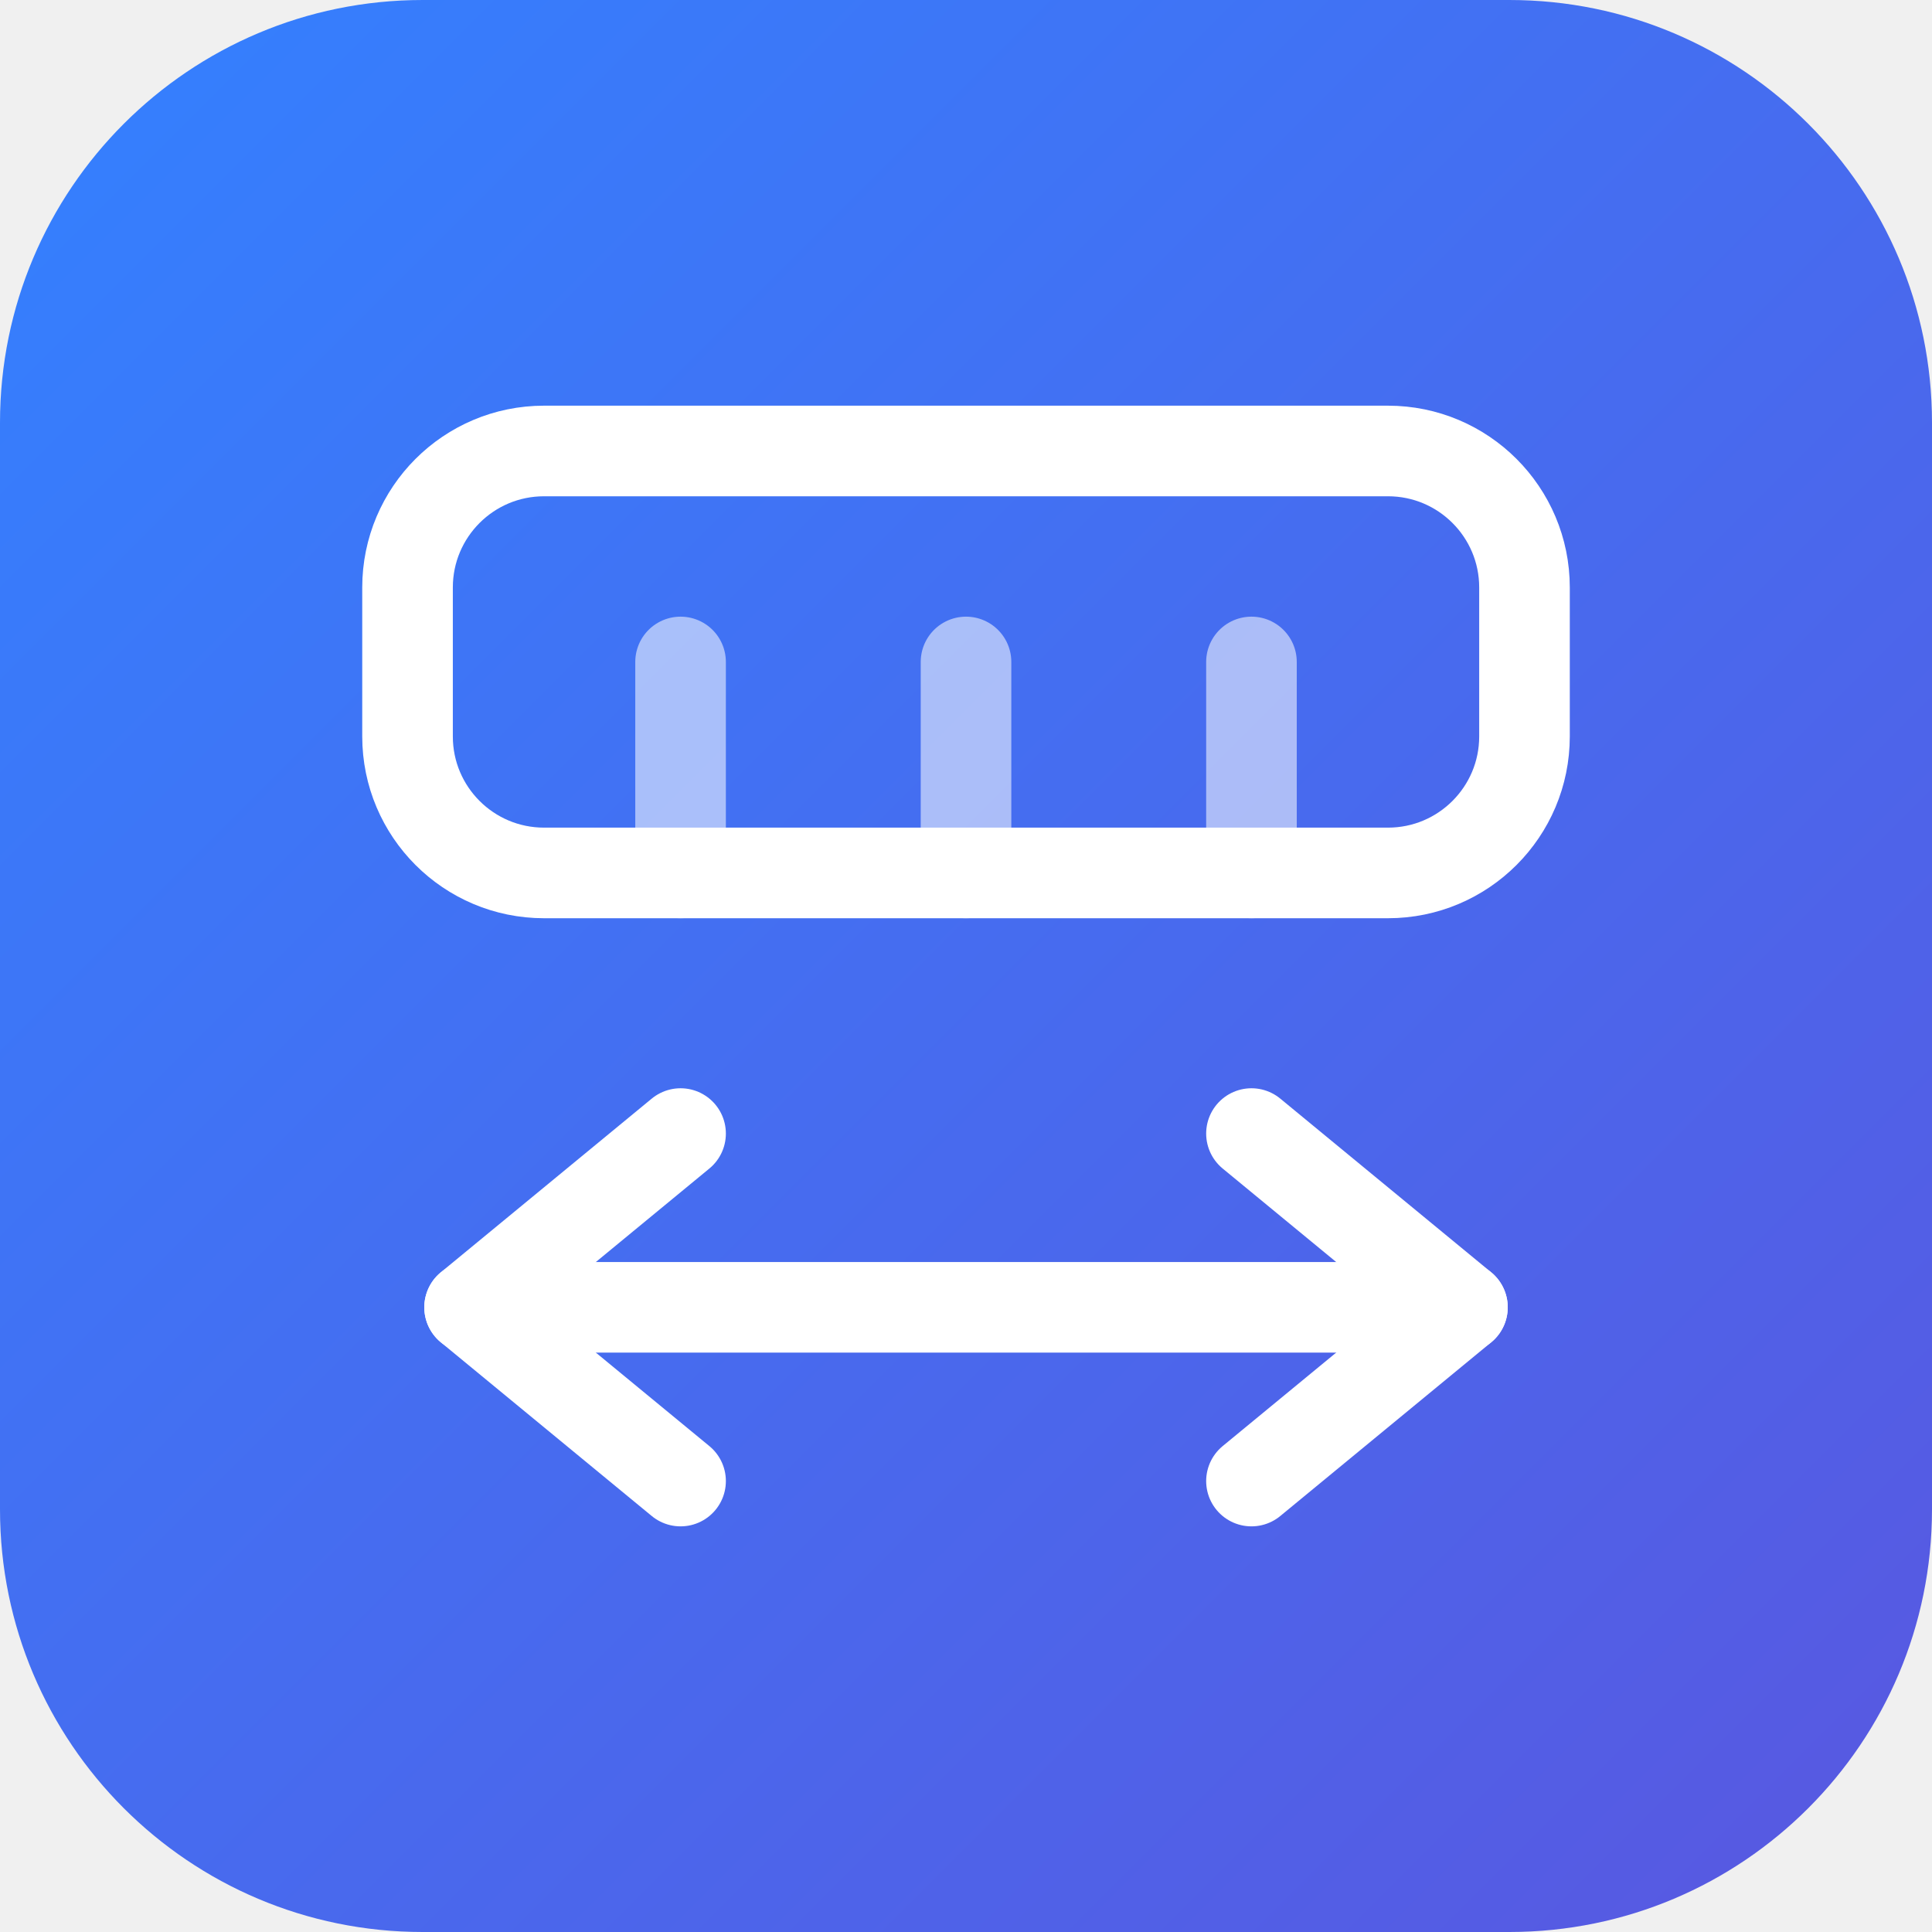
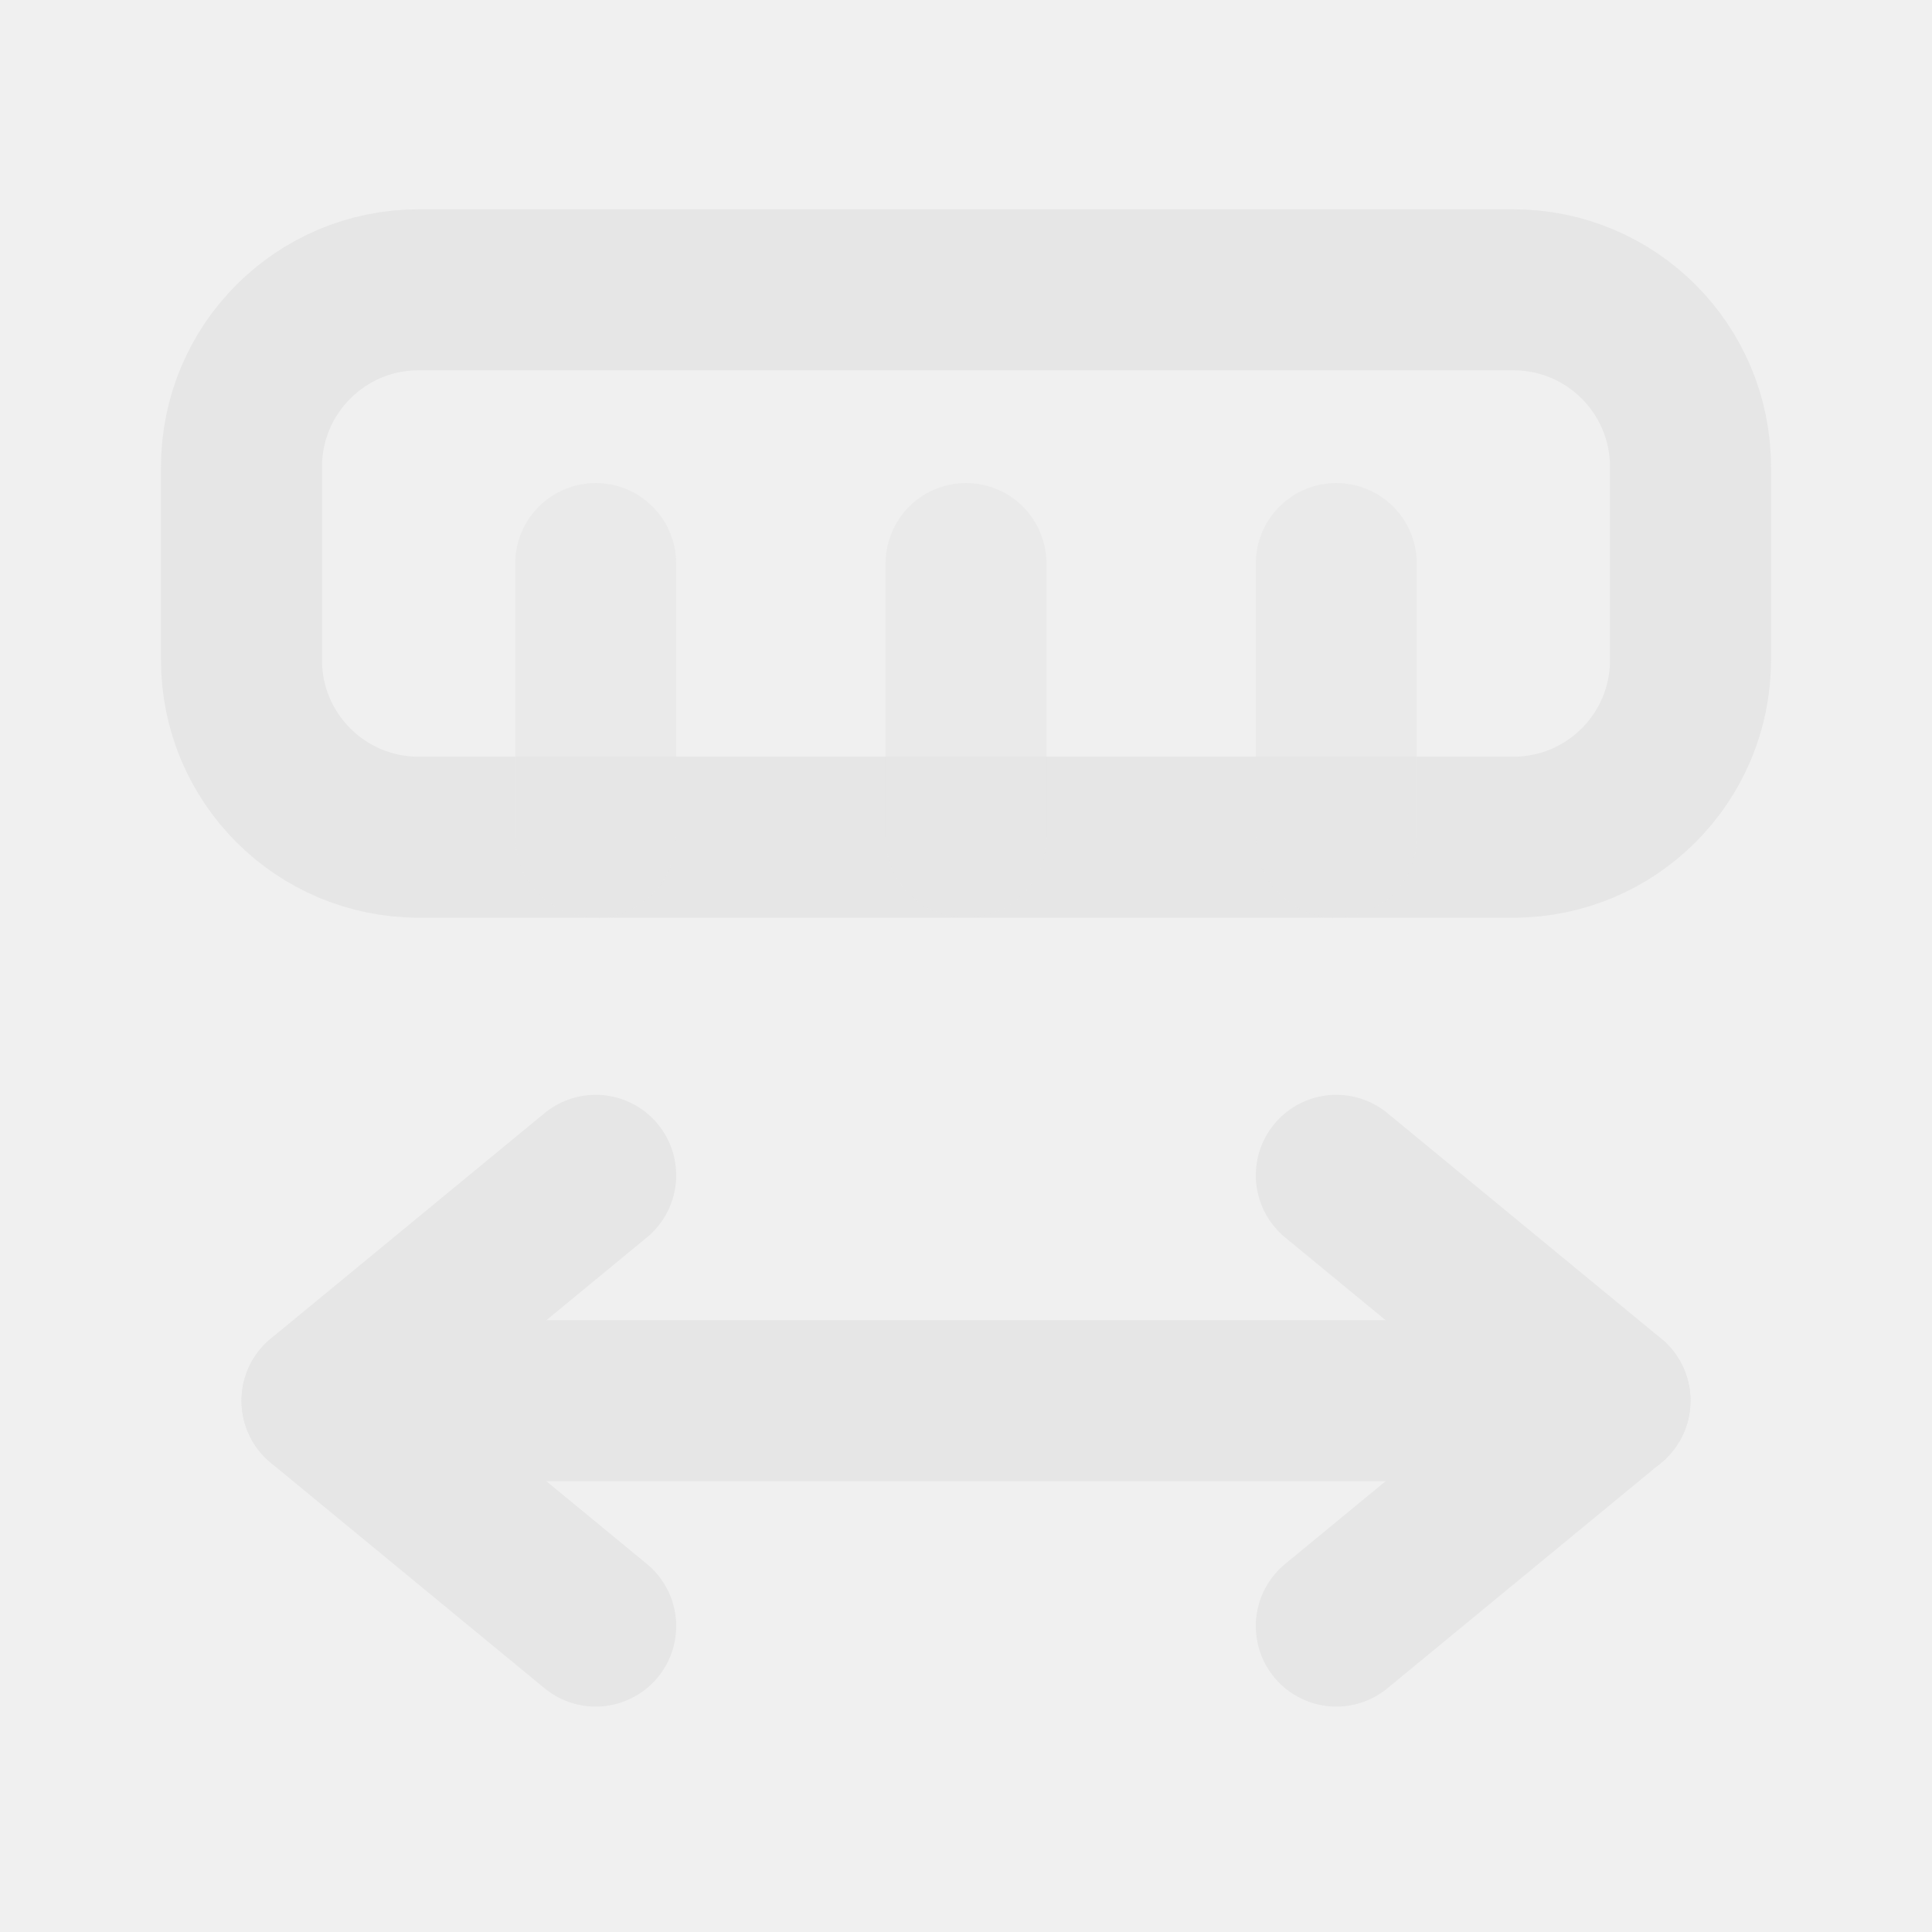
- <svg xmlns="http://www.w3.org/2000/svg" viewBox="0 0 64 64">
-   <defs>
-     <linearGradient id="pg" x1="0" y1="0" x2="1" y2="1">
-       <stop offset="0" stop-color="#3381ff" />
-       <stop offset="1" stop-color="#5957e0" />
-     </linearGradient>
-   </defs>
-   <rect width="64" height="64" rx="14" fill="url(#pg)" />
-   <g transform="translate(7.3333,7.5389) scale(2.0556)">
-     <g stroke="#fff" fill="none" stroke-width="1.46" stroke-linecap="round" stroke-linejoin="round">
-       <rect x="3" y="3.6" width="18" height="6.8" rx="2.2" />
-       <path d="M7.4 7v3.4" opacity="0.55" />
-       <path d="M12 7v3.4" opacity="0.55" />
-       <path d="M16.6 7v3.4" opacity="0.55" />
-       <path d="M4 17.4h16" />
-       <path d="M7.4 14.6L4 17.4l3.4 2.8" />
-       <path d="M16.6 14.6L20 17.4l-3.4 2.8" />
-     </g>
-   </g>
+ <svg xmlns="http://www.w3.org/2000/svg" viewBox="0 0 24 24" fill="none" stroke="#e6e6e6" stroke-width="2" stroke-linecap="round" stroke-linejoin="round">
+   <rect x="3" y="3.6" width="18" height="6.8" rx="2.2" />
+   <path d="M7.4 7v3.4" opacity="0.55" />
+   <path d="M12 7v3.4" opacity="0.55" />
+   <path d="M16.6 7v3.4" opacity="0.55" />
+   <path d="M4 17.4h16" />
+   <path d="M7.4 14.6L4 17.4l3.4 2.8" />
+   <path d="M16.6 14.6L20 17.4l-3.4 2.8" />
</svg>
